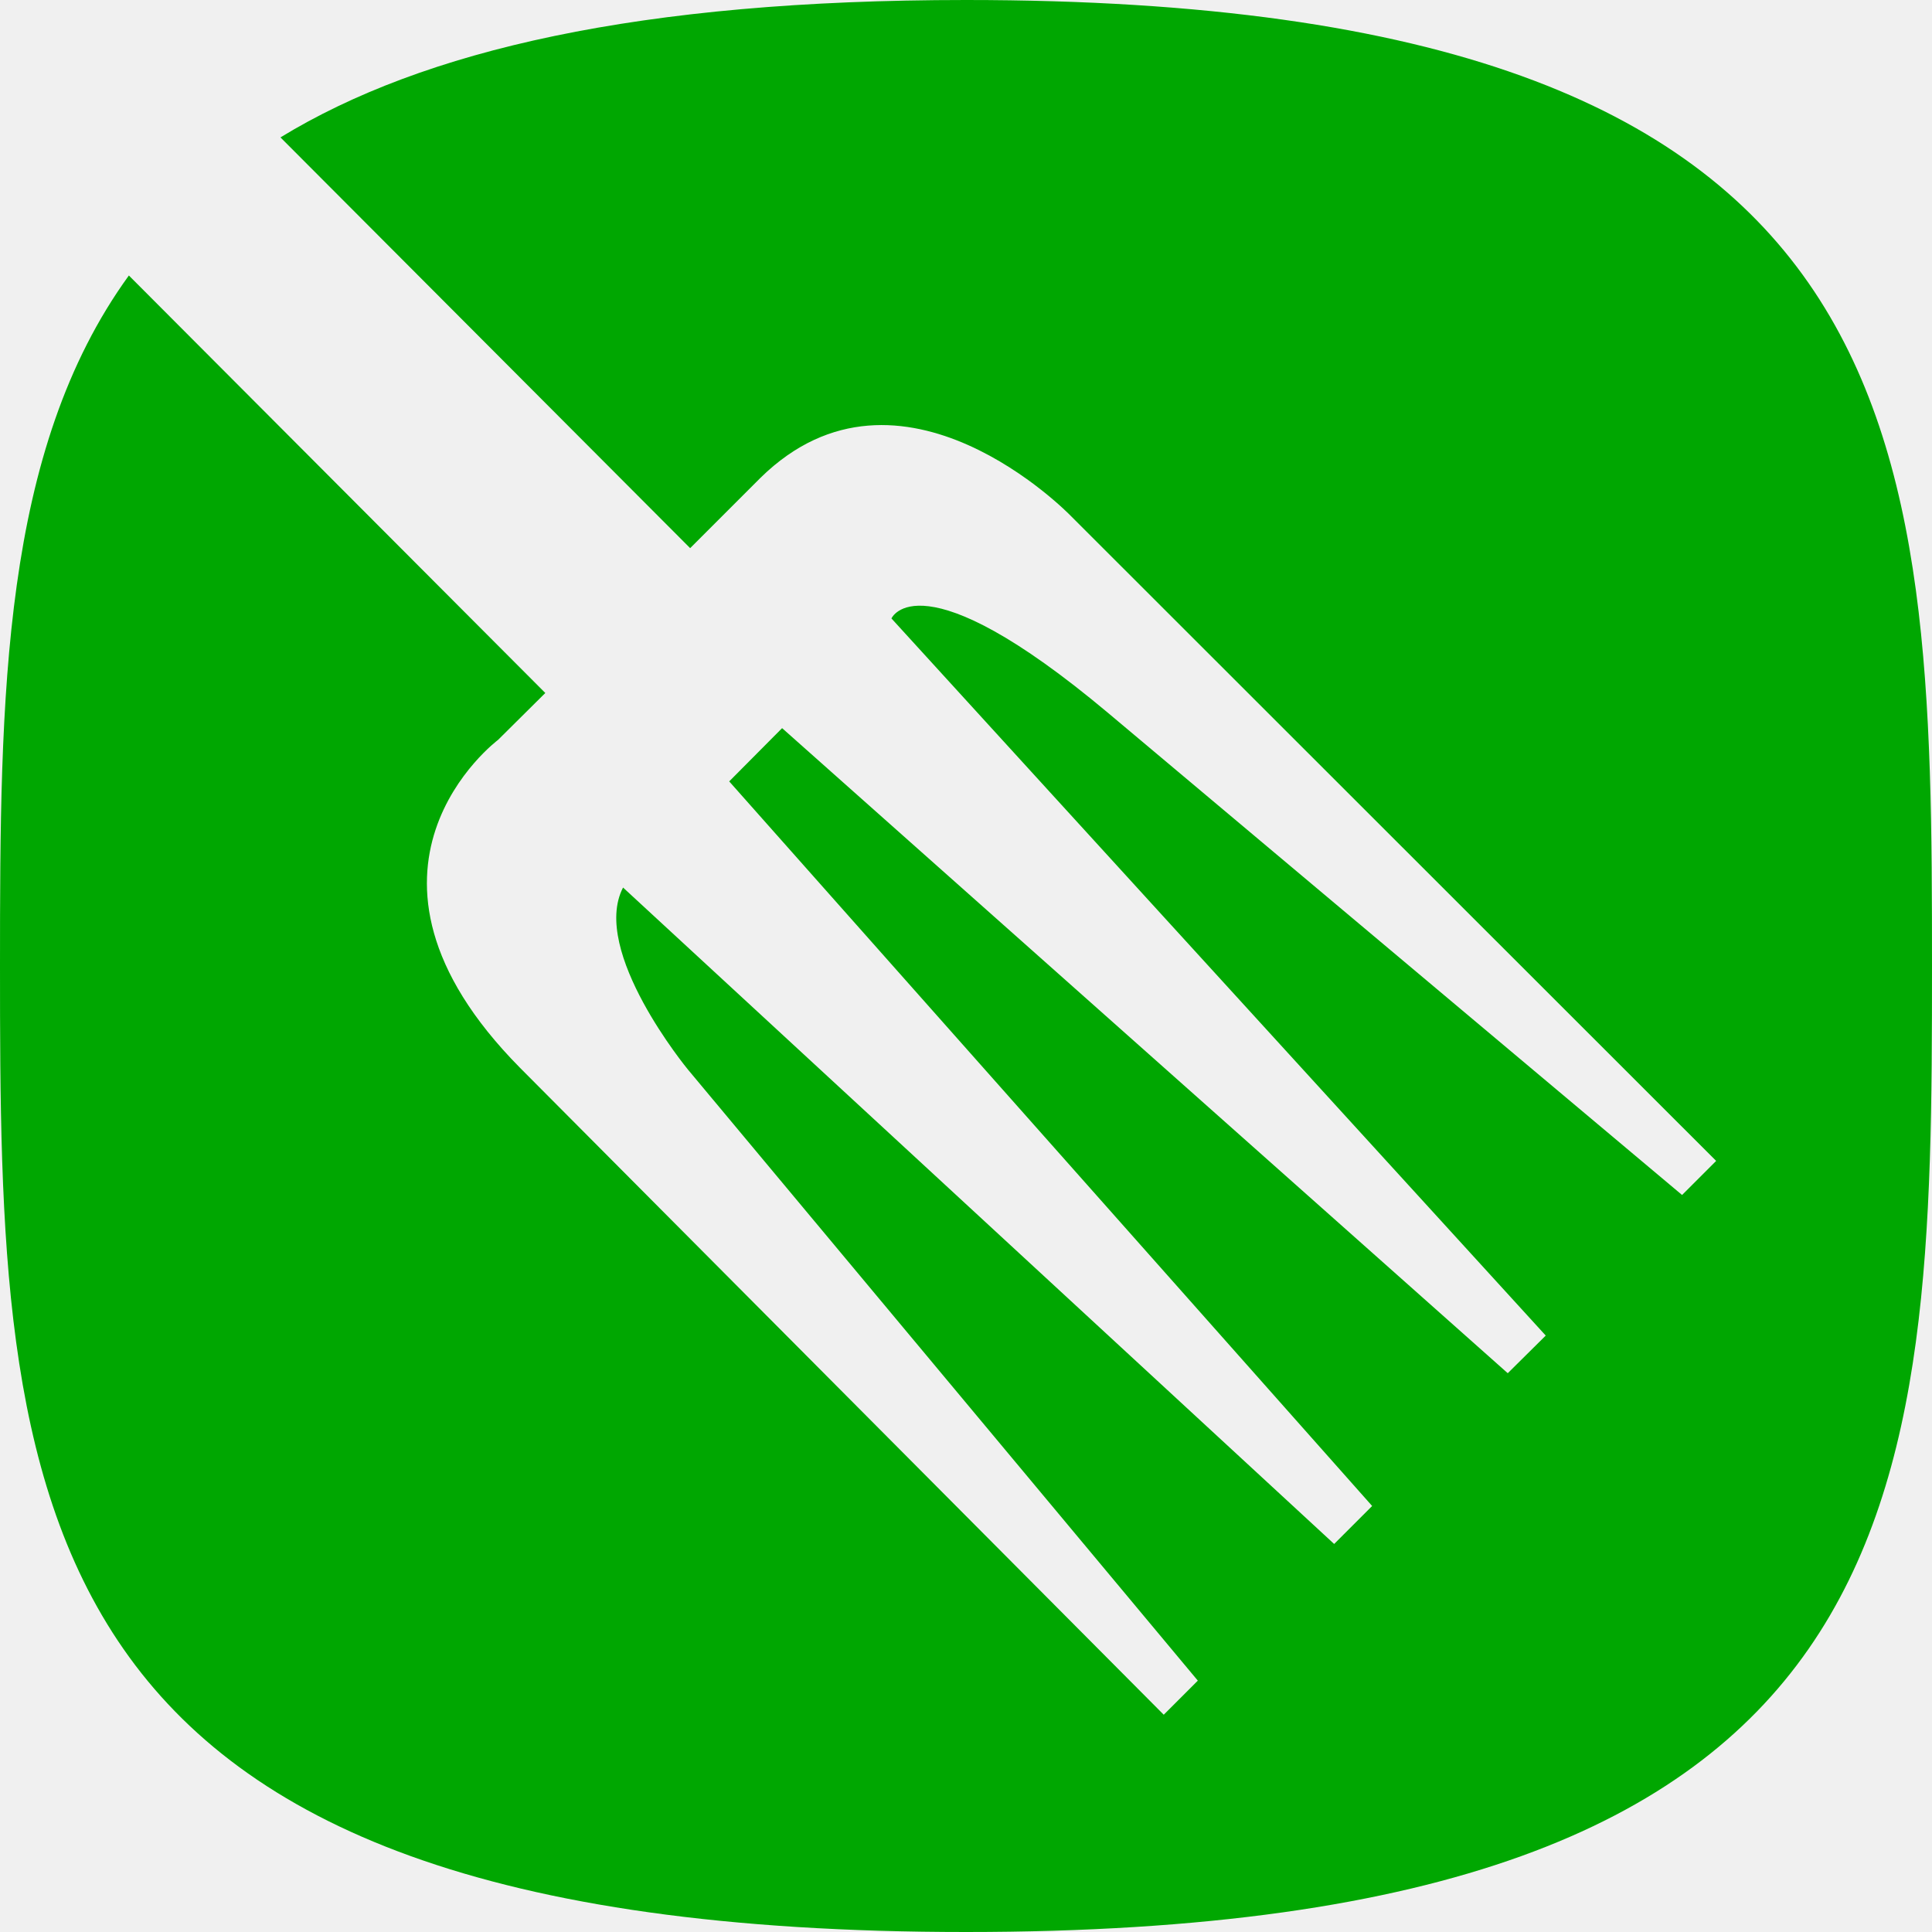
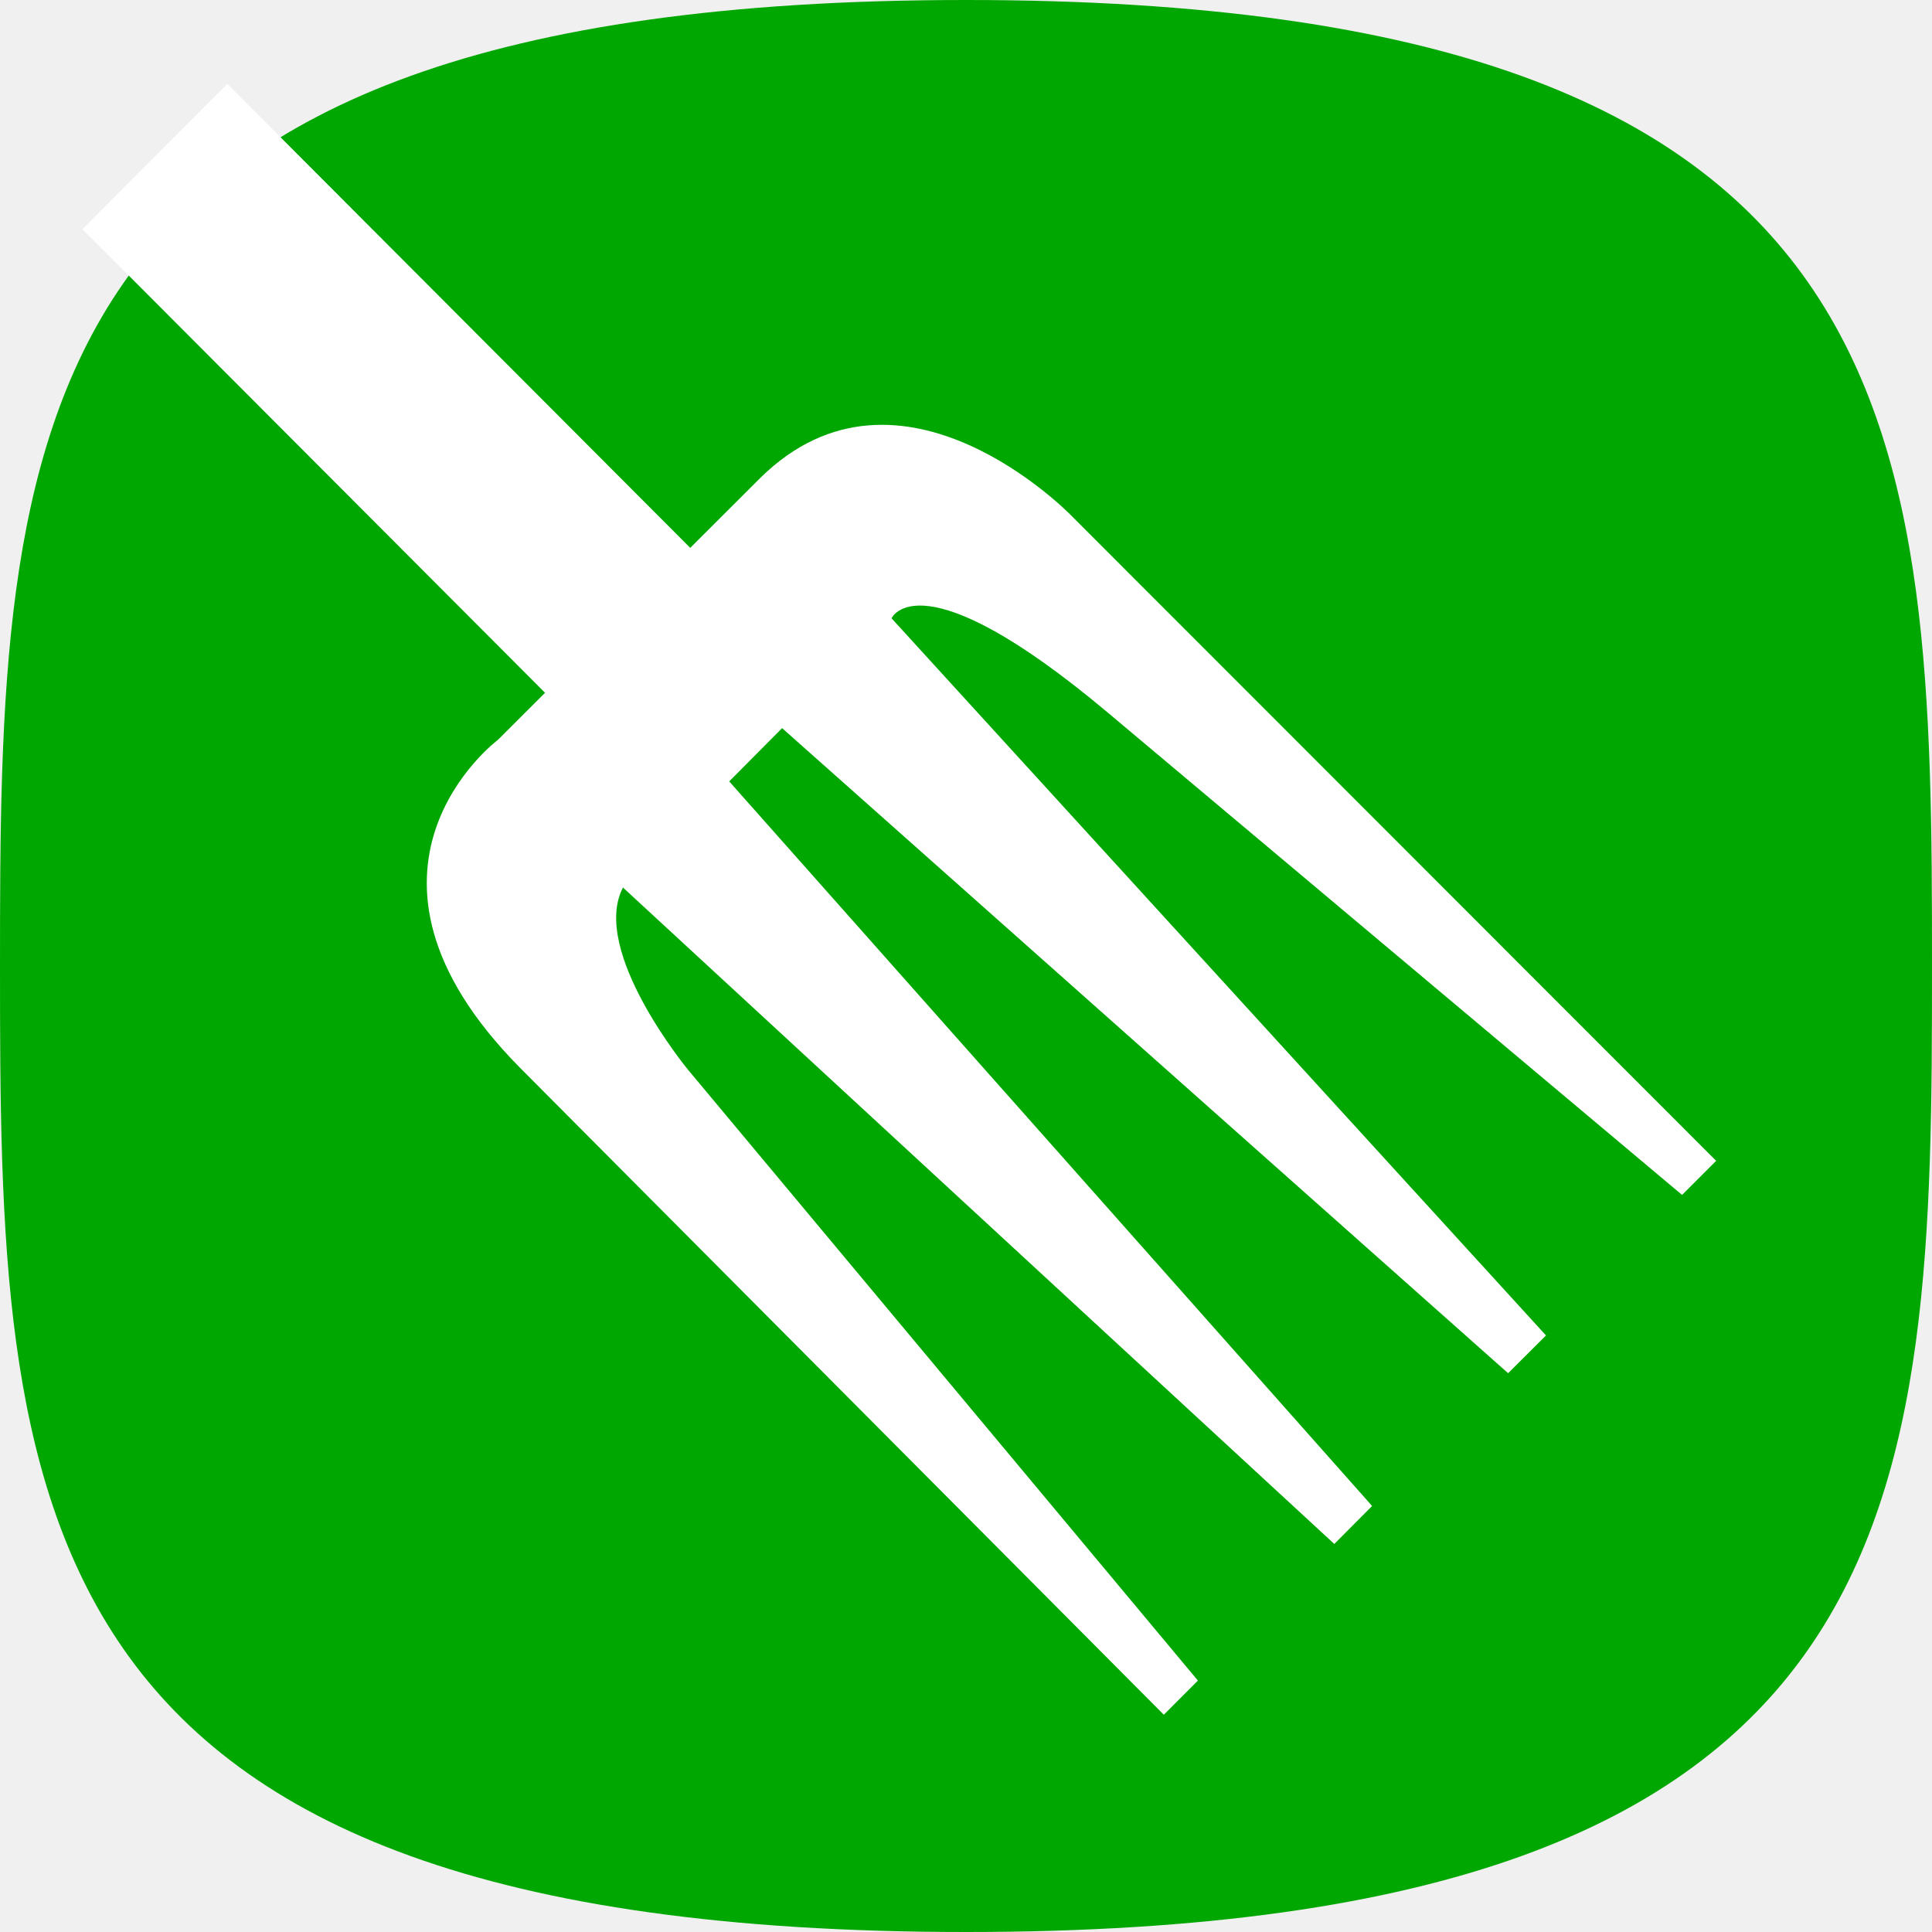
- <svg xmlns="http://www.w3.org/2000/svg" xml:space="preserve" viewBox="0 0 544.2 544.2">
-   <path fill="#00a701" d="M272.1 0C180.2 0 119.3 14.1 79 38.7l115.4 115.7 19.8-19.8c39.5-38.8 87.3 10.6 87.3 10.6L483.4 327l-9.6 9.6-161.7-135.8c-53.2-44.6-61-26.6-61-26.6l184.3 202-10.7 10.6-204.4-181.7-14.9 15 181.1 204.1-10.7 10.7L175.5 250c-9.3 17.9 18.3 51.3 18.3 51.3l143.6 172.1-9.6 9.6-181.3-182.2c-55.2-55.8-6.2-92.4-6.2-92.4l13.3-13.2L36.3 77.6C.5 127 0 195.9 0 272.1c0 150.3 2.1 272.1 272.1 272.1s272.1-121.8 272.1-272.1S542.1 0 272.1 0z" />
+ <svg xmlns="http://www.w3.org/2000/svg" viewBox="0 0 544.2 544.2">
+   <path d="M272.1,0C2.1,0,0,121.8,0,272.1S2.1,544.2,272.1,544.2,544.2,422.4,544.2,272.1,542.1,0,272.1,0Z" fill="#00a701" />
+   <g fill="#fff">
+     <path d="M473.8 336.58l9.6-9.6-181.8-181.9s-47.83-49.32-87.34-10.56l-74 73.87s-49 36.6 6.22 92.38L327.82 483l9.6-9.62L193.8 301.32s-27.65-33.46-18.32-51.32l200.36 184.9 10.65-10.7L205.4 220.1l14.9-15 204.5 181.7 10.67-10.64-184.34-202s7.84-18 61 26.64z" />
+     <path d="M220.56 180.53l-40.77 40.93L23.24 64.56l40.78-40.94 156.54 156.9z" />
+   </g>
</svg>
